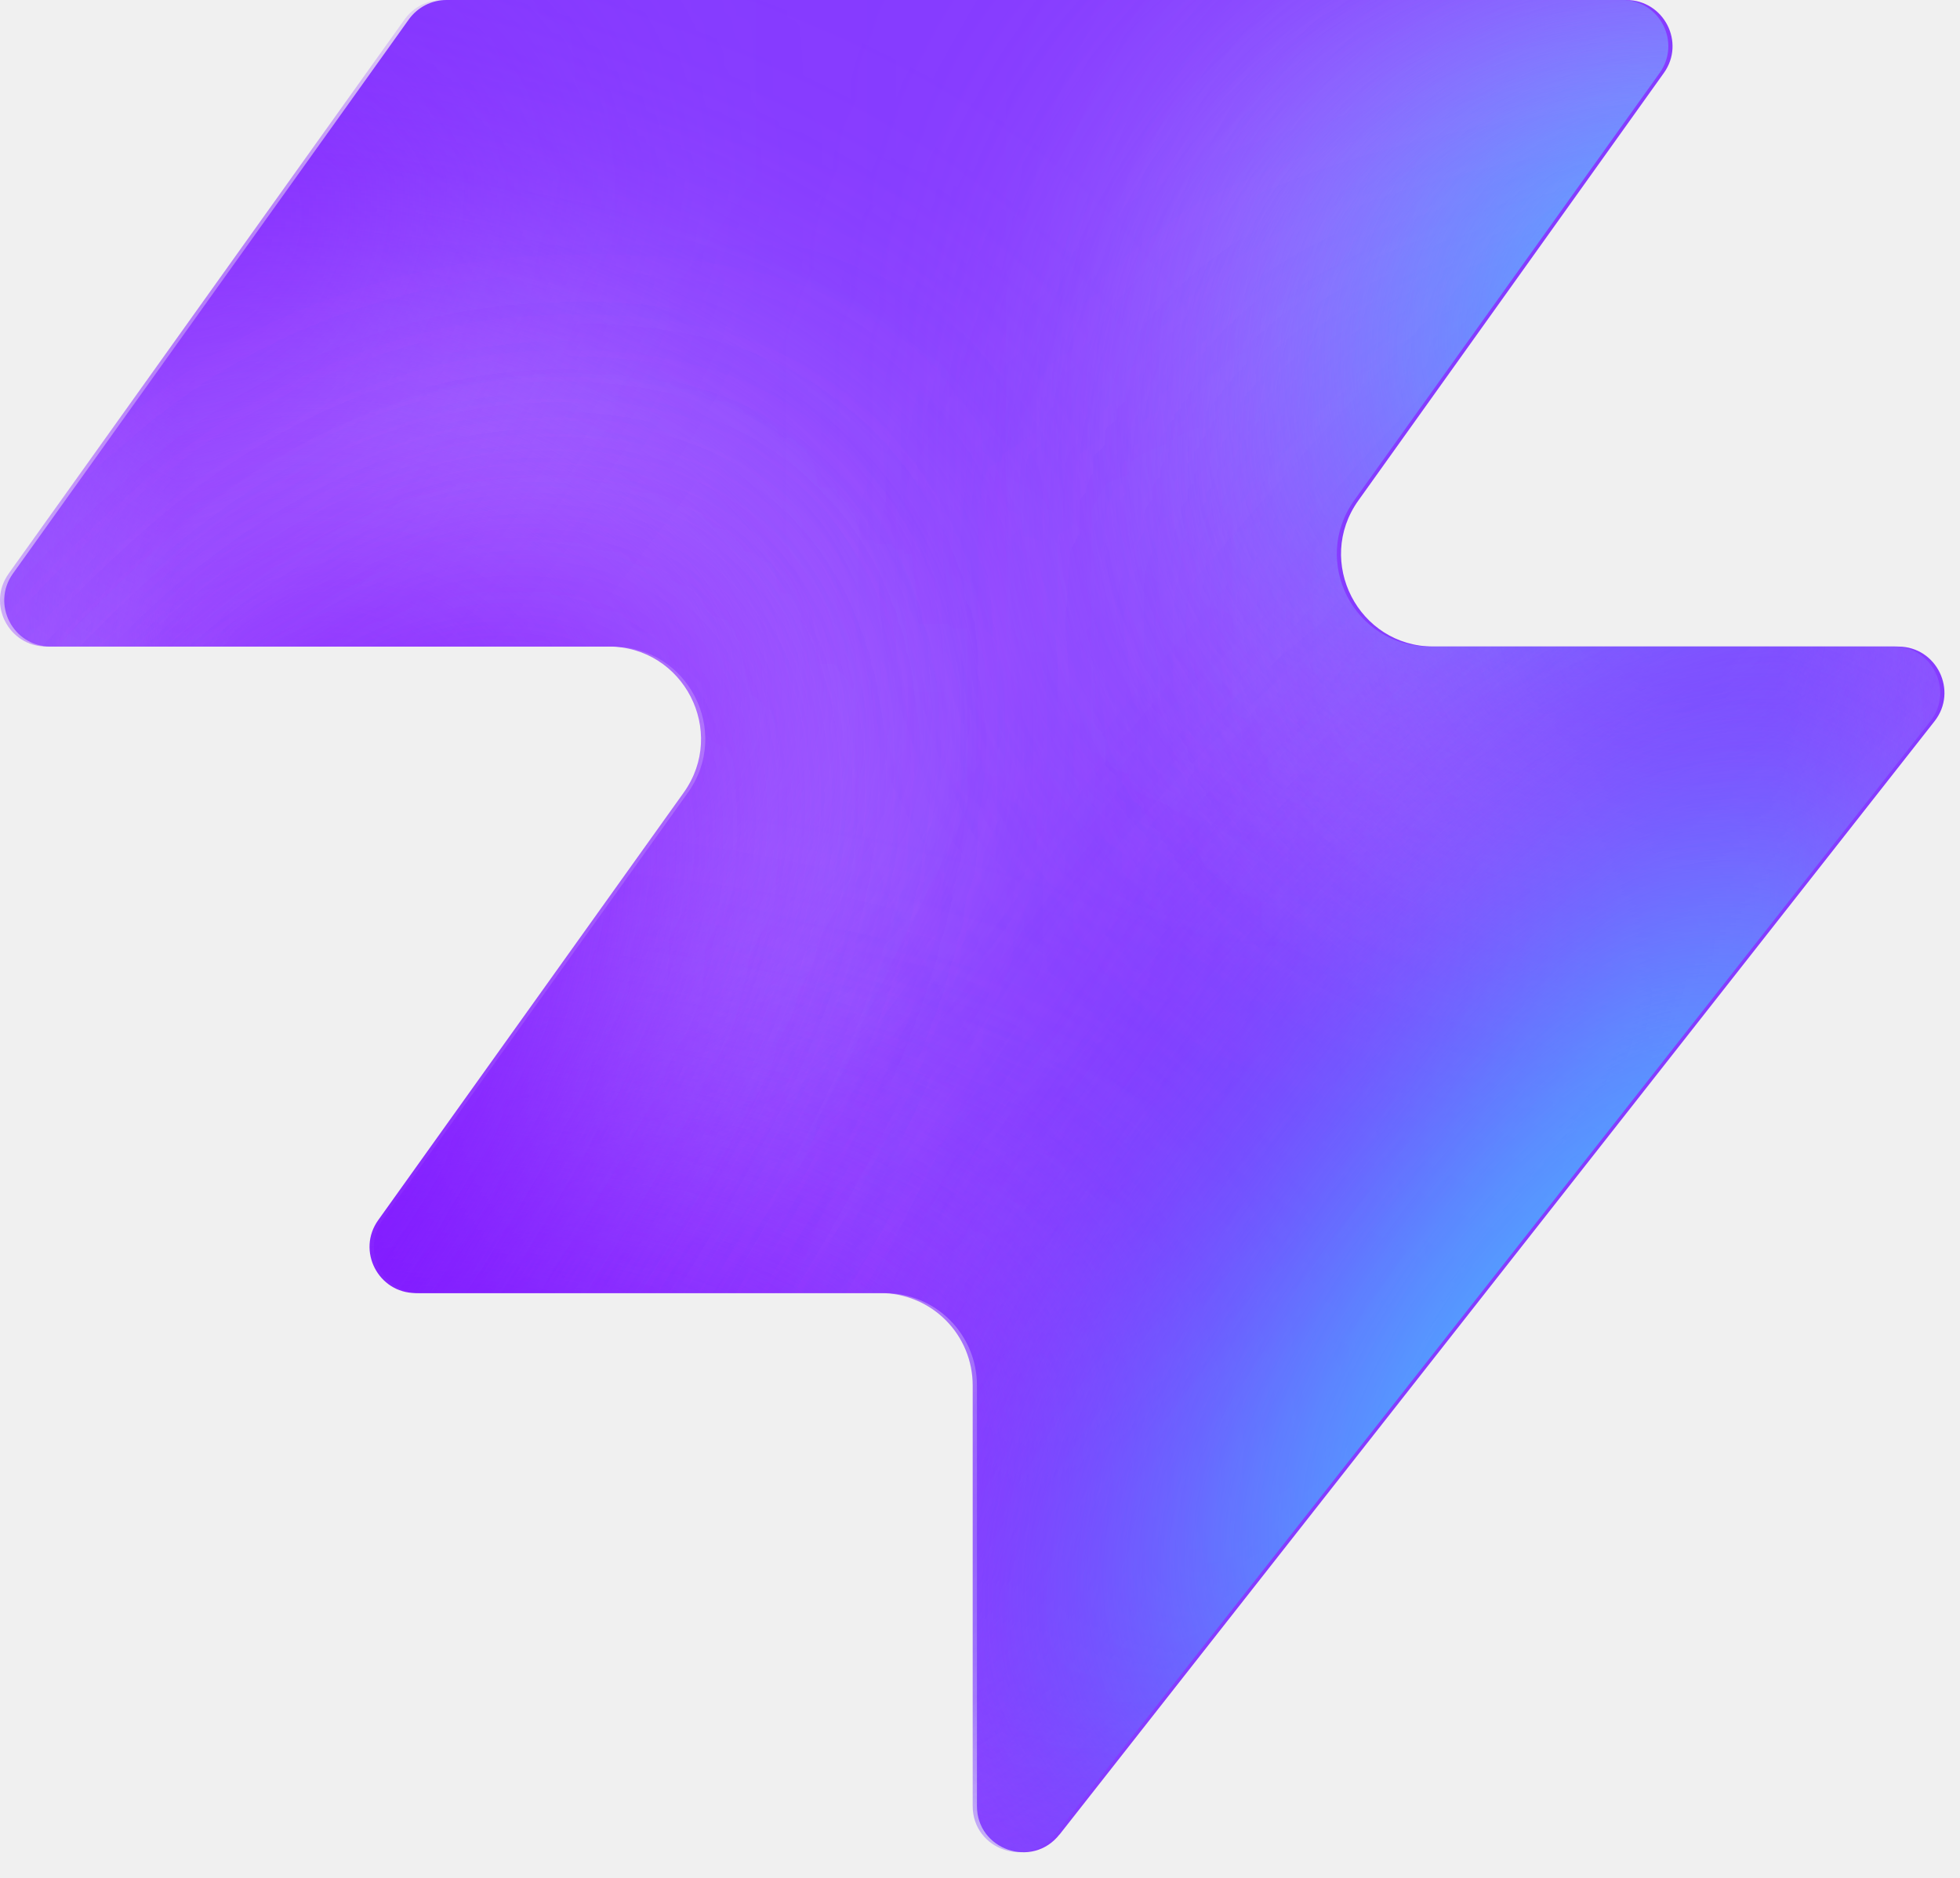
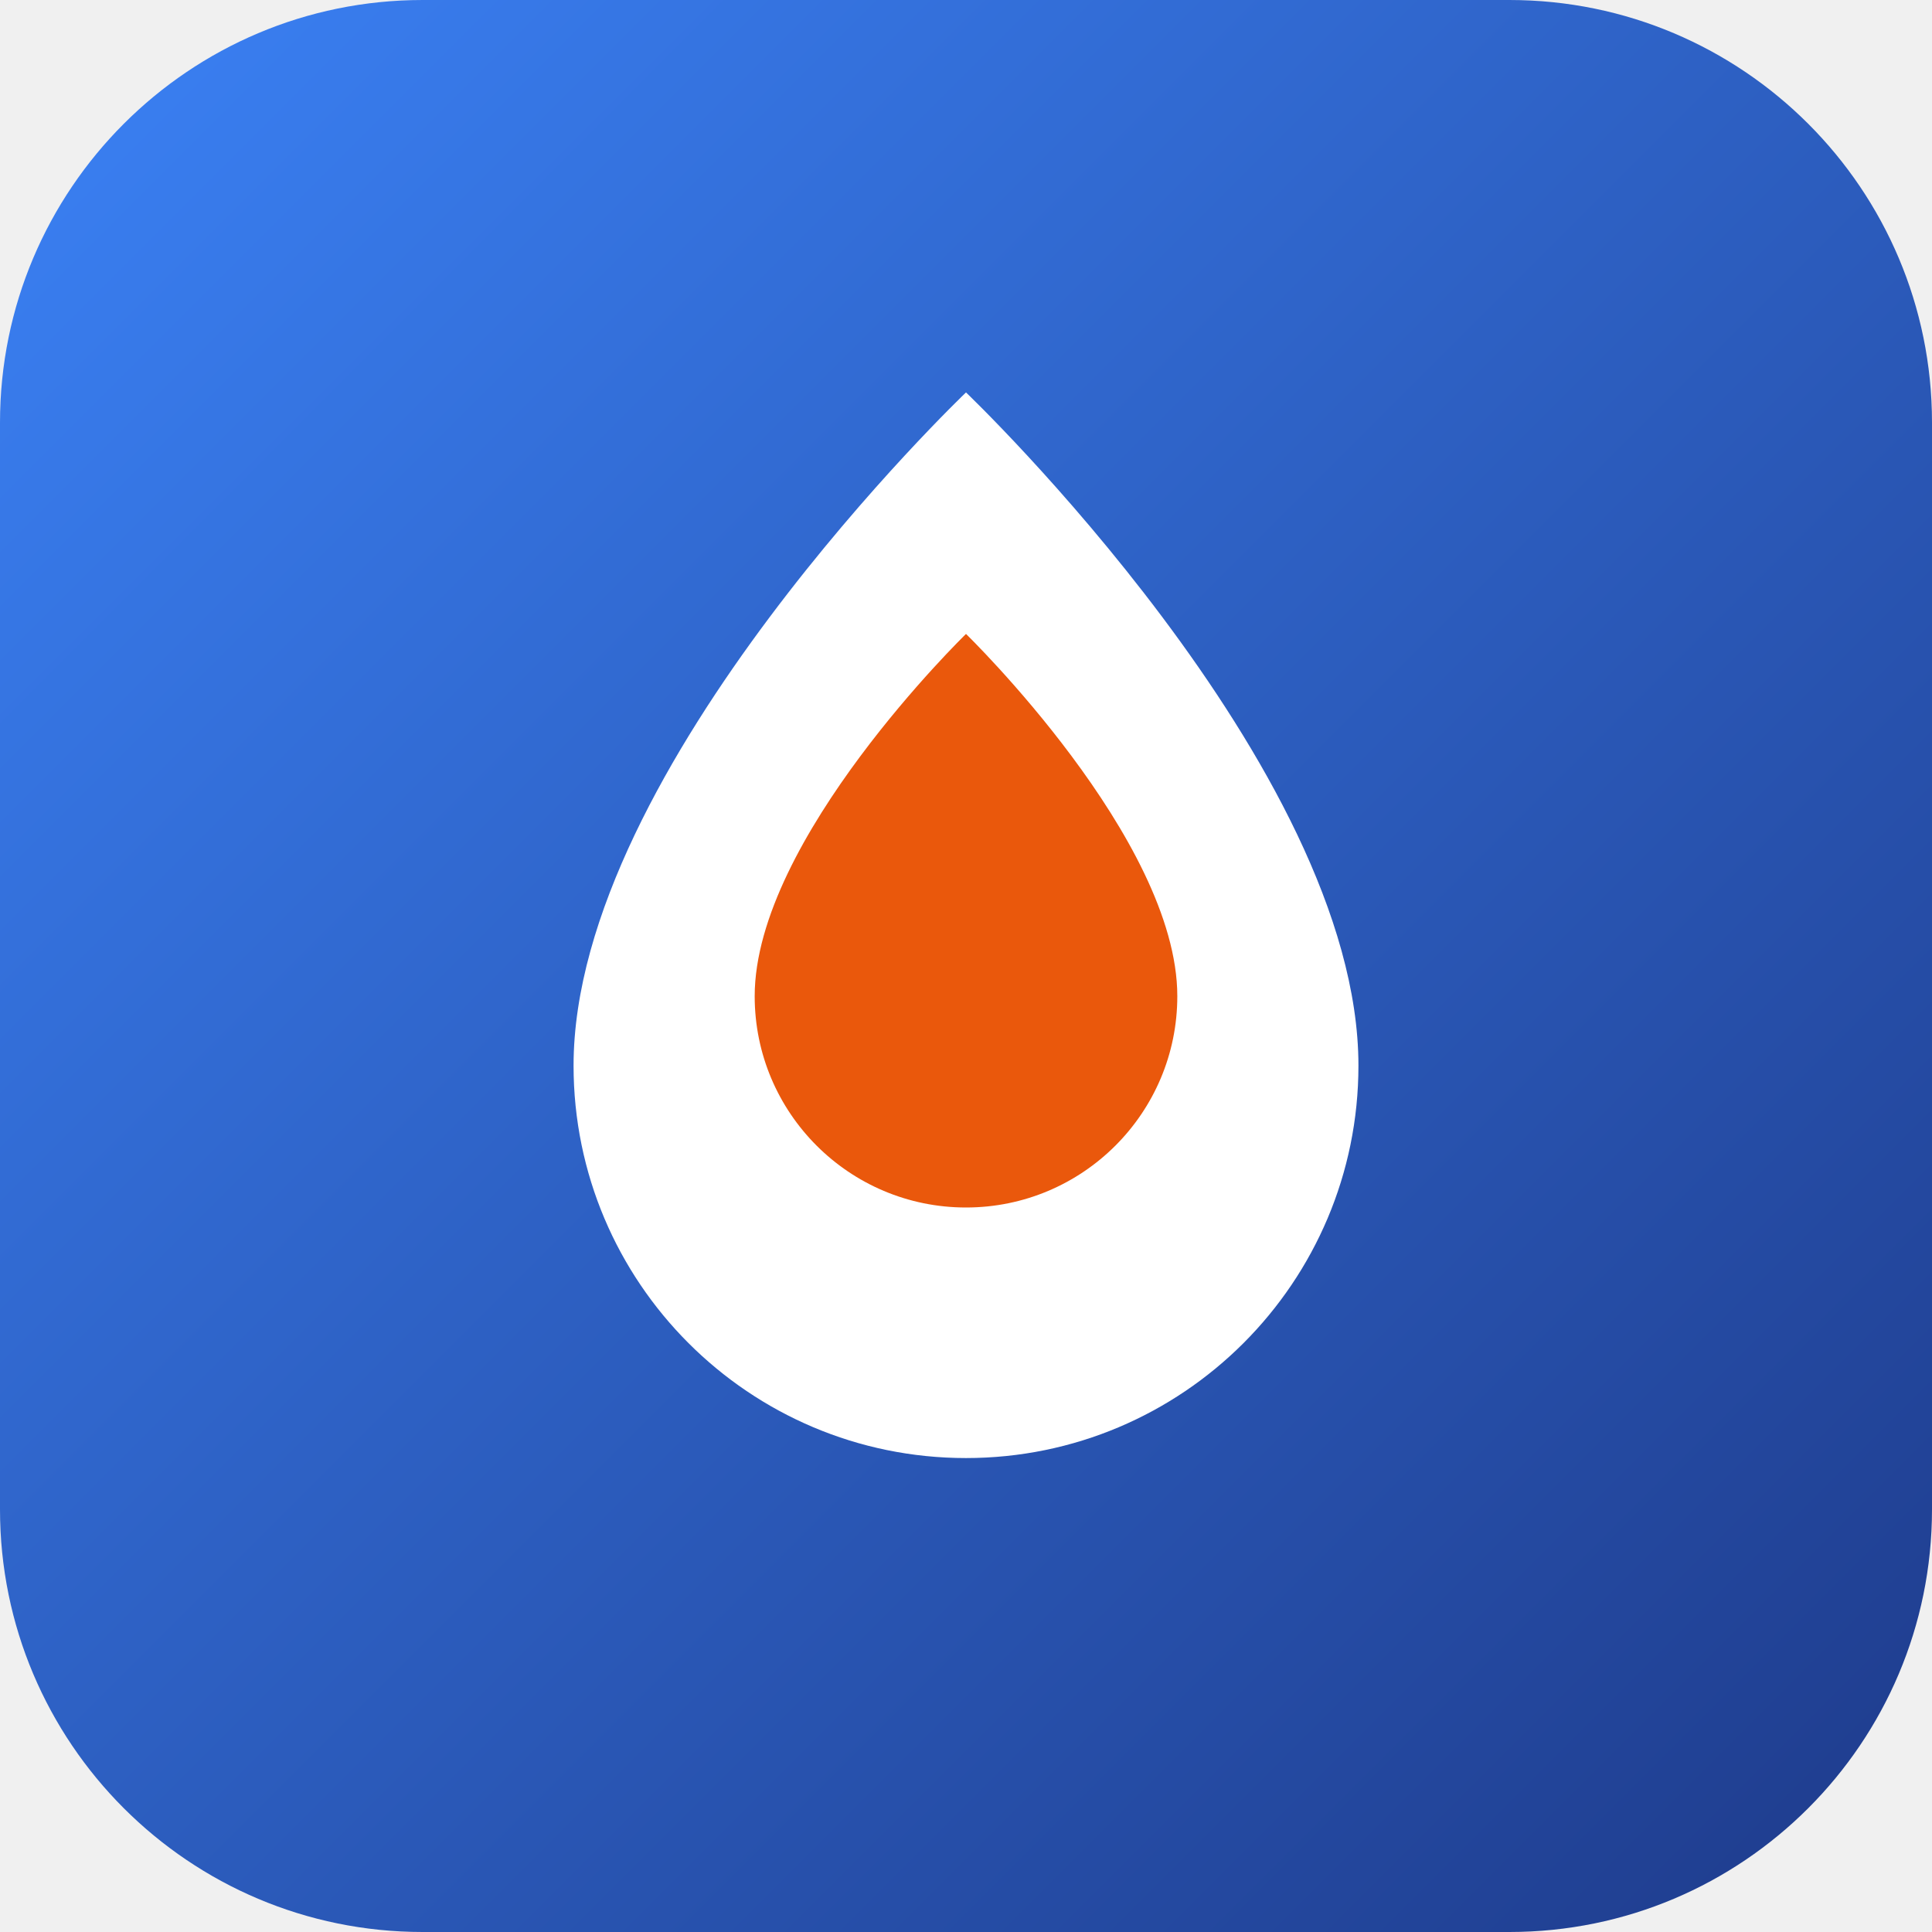
- <svg xmlns="http://www.w3.org/2000/svg" width="48" height="46" fill="none" viewBox="0 0 48 46">
-   <path fill="#863bff" d="M25.946 44.938c-.664.845-2.021.375-2.021-.698V33.937a2.26 2.26 0 0 0-2.262-2.262H10.287c-.92 0-1.456-1.04-.92-1.788l7.48-10.471c1.07-1.497 0-3.578-1.842-3.578H1.237c-.92 0-1.456-1.04-.92-1.788L10.013.474c.214-.297.556-.474.92-.474h28.894c.92 0 1.456 1.04.92 1.788l-7.48 10.471c-1.07 1.498 0 3.579 1.842 3.579h11.377c.943 0 1.473 1.088.89 1.83L25.947 44.94z" style="fill:#863bff;fill:color(display-p3 .525 .23 1);fill-opacity:1" />
-   <mask id="a" width="48" height="46" x="0" y="0" maskUnits="userSpaceOnUse" style="mask-type:alpha">
-     <path fill="#000" d="M25.842 44.938c-.664.844-2.021.375-2.021-.698V33.937a2.26 2.26 0 0 0-2.262-2.262H10.183c-.92 0-1.456-1.04-.92-1.788l7.48-10.471c1.07-1.498 0-3.579-1.842-3.579H1.133c-.92 0-1.456-1.04-.92-1.787L9.91.473c.214-.297.556-.474.92-.474h28.894c.92 0 1.456 1.04.92 1.788l-7.48 10.471c-1.07 1.498 0 3.578 1.842 3.578h11.377c.943 0 1.473 1.088.89 1.832L25.843 44.94z" style="fill:#000;fill-opacity:1" />
-   </mask>
-   <g mask="url(#a)">
-     <g filter="url(#b)">
-       <ellipse cx="5.508" cy="14.704" fill="#ede6ff" rx="5.508" ry="14.704" style="fill:#ede6ff;fill:color(display-p3 .927 .903 1);fill-opacity:1" transform="matrix(.00324 1 1 -.00324 -4.47 31.516)" />
-     </g>
-     <g filter="url(#c)">
-       <ellipse cx="10.399" cy="29.851" fill="#ede6ff" rx="10.399" ry="29.851" style="fill:#ede6ff;fill:color(display-p3 .927 .903 1);fill-opacity:1" transform="matrix(.00324 1 1 -.00324 -39.328 7.883)" />
-     </g>
-     <g filter="url(#d)">
-       <ellipse cx="5.508" cy="30.487" fill="#7e14ff" rx="5.508" ry="30.487" style="fill:#7e14ff;fill:color(display-p3 .492 .077 1);fill-opacity:1" transform="rotate(89.814 -25.913 -14.639)scale(1 -1)" />
-     </g>
-     <g filter="url(#e)">
-       <ellipse cx="5.508" cy="30.599" fill="#7e14ff" rx="5.508" ry="30.599" style="fill:#7e14ff;fill:color(display-p3 .492 .077 1);fill-opacity:1" transform="rotate(89.814 -32.644 -3.334)scale(1 -1)" />
-     </g>
-     <g filter="url(#f)">
-       <ellipse cx="5.508" cy="30.599" fill="#7e14ff" rx="5.508" ry="30.599" style="fill:#7e14ff;fill:color(display-p3 .492 .077 1);fill-opacity:1" transform="matrix(.00324 1 1 -.00324 -34.34 30.47)" />
-     </g>
-     <g filter="url(#g)">
-       <ellipse cx="14.072" cy="22.078" fill="#ede6ff" rx="14.072" ry="22.078" style="fill:#ede6ff;fill:color(display-p3 .927 .903 1);fill-opacity:1" transform="rotate(93.35 24.506 48.493)scale(-1 1)" />
-     </g>
-     <g filter="url(#h)">
-       <ellipse cx="3.47" cy="21.501" fill="#7e14ff" rx="3.47" ry="21.501" style="fill:#7e14ff;fill:color(display-p3 .492 .077 1);fill-opacity:1" transform="rotate(89.009 28.708 47.59)scale(-1 1)" />
-     </g>
-     <g filter="url(#i)">
-       <ellipse cx="3.47" cy="21.501" fill="#7e14ff" rx="3.47" ry="21.501" style="fill:#7e14ff;fill:color(display-p3 .492 .077 1);fill-opacity:1" transform="rotate(89.009 28.708 47.59)scale(-1 1)" />
-     </g>
-     <g filter="url(#j)">
-       <ellipse cx=".387" cy="8.972" fill="#7e14ff" rx="4.407" ry="29.108" style="fill:#7e14ff;fill:color(display-p3 .492 .077 1);fill-opacity:1" transform="rotate(39.51 .387 8.972)" />
-     </g>
-     <g filter="url(#k)">
-       <ellipse cx="47.523" cy="-6.092" fill="#7e14ff" rx="4.407" ry="29.108" style="fill:#7e14ff;fill:color(display-p3 .492 .077 1);fill-opacity:1" transform="rotate(37.892 47.523 -6.092)" />
-     </g>
-     <g filter="url(#l)">
-       <ellipse cx="41.412" cy="6.333" fill="#47bfff" rx="5.971" ry="9.665" style="fill:#47bfff;fill:color(display-p3 .28 .748 1);fill-opacity:1" transform="rotate(37.892 41.412 6.333)" />
-     </g>
-     <g filter="url(#m)">
-       <ellipse cx="-1.879" cy="38.332" fill="#7e14ff" rx="4.407" ry="29.108" style="fill:#7e14ff;fill:color(display-p3 .492 .077 1);fill-opacity:1" transform="rotate(37.892 -1.88 38.332)" />
-     </g>
-     <g filter="url(#n)">
-       <ellipse cx="-1.879" cy="38.332" fill="#7e14ff" rx="4.407" ry="29.108" style="fill:#7e14ff;fill:color(display-p3 .492 .077 1);fill-opacity:1" transform="rotate(37.892 -1.88 38.332)" />
-     </g>
-     <g filter="url(#o)">
-       <ellipse cx="35.651" cy="29.907" fill="#7e14ff" rx="4.407" ry="29.108" style="fill:#7e14ff;fill:color(display-p3 .492 .077 1);fill-opacity:1" transform="rotate(37.892 35.651 29.907)" />
-     </g>
-     <g filter="url(#p)">
-       <ellipse cx="38.418" cy="32.4" fill="#47bfff" rx="5.971" ry="15.297" style="fill:#47bfff;fill:color(display-p3 .28 .748 1);fill-opacity:1" transform="rotate(37.892 38.418 32.4)" />
-     </g>
-   </g>
+ <svg xmlns="http://www.w3.org/2000/svg" viewBox="0 0 64 64" width="64" height="64">
  <defs>
-     <filter id="b" width="60.045" height="41.654" x="-19.77" y="16.149" color-interpolation-filters="sRGB" filterUnits="userSpaceOnUse">
-       <feFlood flood-opacity="0" result="BackgroundImageFix" />
-       <feBlend in="SourceGraphic" in2="BackgroundImageFix" result="shape" />
-       <feGaussianBlur result="effect1_foregroundBlur_2002_17158" stdDeviation="7.659" />
-     </filter>
-     <filter id="c" width="90.34" height="51.437" x="-54.613" y="-7.533" color-interpolation-filters="sRGB" filterUnits="userSpaceOnUse">
-       <feFlood flood-opacity="0" result="BackgroundImageFix" />
-       <feBlend in="SourceGraphic" in2="BackgroundImageFix" result="shape" />
-       <feGaussianBlur result="effect1_foregroundBlur_2002_17158" stdDeviation="7.659" />
-     </filter>
-     <filter id="d" width="79.355" height="29.4" x="-49.64" y="2.03" color-interpolation-filters="sRGB" filterUnits="userSpaceOnUse">
-       <feFlood flood-opacity="0" result="BackgroundImageFix" />
-       <feBlend in="SourceGraphic" in2="BackgroundImageFix" result="shape" />
-       <feGaussianBlur result="effect1_foregroundBlur_2002_17158" stdDeviation="4.596" />
-     </filter>
-     <filter id="e" width="79.579" height="29.4" x="-45.045" y="20.029" color-interpolation-filters="sRGB" filterUnits="userSpaceOnUse">
-       <feFlood flood-opacity="0" result="BackgroundImageFix" />
-       <feBlend in="SourceGraphic" in2="BackgroundImageFix" result="shape" />
-       <feGaussianBlur result="effect1_foregroundBlur_2002_17158" stdDeviation="4.596" />
-     </filter>
-     <filter id="f" width="79.579" height="29.4" x="-43.513" y="21.178" color-interpolation-filters="sRGB" filterUnits="userSpaceOnUse">
-       <feFlood flood-opacity="0" result="BackgroundImageFix" />
-       <feBlend in="SourceGraphic" in2="BackgroundImageFix" result="shape" />
-       <feGaussianBlur result="effect1_foregroundBlur_2002_17158" stdDeviation="4.596" />
-     </filter>
-     <filter id="g" width="74.749" height="58.852" x="15.756" y="-17.901" color-interpolation-filters="sRGB" filterUnits="userSpaceOnUse">
-       <feFlood flood-opacity="0" result="BackgroundImageFix" />
-       <feBlend in="SourceGraphic" in2="BackgroundImageFix" result="shape" />
-       <feGaussianBlur result="effect1_foregroundBlur_2002_17158" stdDeviation="7.659" />
-     </filter>
-     <filter id="h" width="61.377" height="25.362" x="23.548" y="2.284" color-interpolation-filters="sRGB" filterUnits="userSpaceOnUse">
-       <feFlood flood-opacity="0" result="BackgroundImageFix" />
-       <feBlend in="SourceGraphic" in2="BackgroundImageFix" result="shape" />
-       <feGaussianBlur result="effect1_foregroundBlur_2002_17158" stdDeviation="4.596" />
-     </filter>
-     <filter id="i" width="61.377" height="25.362" x="23.548" y="2.284" color-interpolation-filters="sRGB" filterUnits="userSpaceOnUse">
-       <feFlood flood-opacity="0" result="BackgroundImageFix" />
-       <feBlend in="SourceGraphic" in2="BackgroundImageFix" result="shape" />
-       <feGaussianBlur result="effect1_foregroundBlur_2002_17158" stdDeviation="4.596" />
-     </filter>
-     <filter id="j" width="56.045" height="63.649" x="-27.636" y="-22.853" color-interpolation-filters="sRGB" filterUnits="userSpaceOnUse">
-       <feFlood flood-opacity="0" result="BackgroundImageFix" />
-       <feBlend in="SourceGraphic" in2="BackgroundImageFix" result="shape" />
-       <feGaussianBlur result="effect1_foregroundBlur_2002_17158" stdDeviation="4.596" />
-     </filter>
-     <filter id="k" width="54.814" height="64.646" x="20.116" y="-38.415" color-interpolation-filters="sRGB" filterUnits="userSpaceOnUse">
-       <feFlood flood-opacity="0" result="BackgroundImageFix" />
-       <feBlend in="SourceGraphic" in2="BackgroundImageFix" result="shape" />
-       <feGaussianBlur result="effect1_foregroundBlur_2002_17158" stdDeviation="4.596" />
-     </filter>
-     <filter id="l" width="33.541" height="35.313" x="24.641" y="-11.323" color-interpolation-filters="sRGB" filterUnits="userSpaceOnUse">
-       <feFlood flood-opacity="0" result="BackgroundImageFix" />
-       <feBlend in="SourceGraphic" in2="BackgroundImageFix" result="shape" />
-       <feGaussianBlur result="effect1_foregroundBlur_2002_17158" stdDeviation="4.596" />
-     </filter>
-     <filter id="m" width="54.814" height="64.646" x="-29.286" y="6.009" color-interpolation-filters="sRGB" filterUnits="userSpaceOnUse">
-       <feFlood flood-opacity="0" result="BackgroundImageFix" />
-       <feBlend in="SourceGraphic" in2="BackgroundImageFix" result="shape" />
-       <feGaussianBlur result="effect1_foregroundBlur_2002_17158" stdDeviation="4.596" />
-     </filter>
-     <filter id="n" width="54.814" height="64.646" x="-29.286" y="6.009" color-interpolation-filters="sRGB" filterUnits="userSpaceOnUse">
-       <feFlood flood-opacity="0" result="BackgroundImageFix" />
-       <feBlend in="SourceGraphic" in2="BackgroundImageFix" result="shape" />
-       <feGaussianBlur result="effect1_foregroundBlur_2002_17158" stdDeviation="4.596" />
-     </filter>
-     <filter id="o" width="54.814" height="64.646" x="8.244" y="-2.416" color-interpolation-filters="sRGB" filterUnits="userSpaceOnUse">
-       <feFlood flood-opacity="0" result="BackgroundImageFix" />
-       <feBlend in="SourceGraphic" in2="BackgroundImageFix" result="shape" />
-       <feGaussianBlur result="effect1_foregroundBlur_2002_17158" stdDeviation="4.596" />
-     </filter>
-     <filter id="p" width="39.409" height="43.623" x="18.713" y="10.588" color-interpolation-filters="sRGB" filterUnits="userSpaceOnUse">
-       <feFlood flood-opacity="0" result="BackgroundImageFix" />
-       <feBlend in="SourceGraphic" in2="BackgroundImageFix" result="shape" />
-       <feGaussianBlur result="effect1_foregroundBlur_2002_17158" stdDeviation="4.596" />
-     </filter>
+     <linearGradient id="b" x1="0" y1="0" x2="1" y2="1">
+       <stop offset="0" stop-color="#3b82f6" />
+       <stop offset="1" stop-color="#1e3a8a" />
+     </linearGradient>
  </defs>
+   <rect width="64" height="64" rx="14" fill="url(#b)" />
+   <path d="M32 13s13 12.4 13 22.3a13 13 0 0 1-26 0C19 25.4 32 13 32 13Z" fill="#fff" />
+   <path d="M32 21s7 6.8 7 12a7 7 0 0 1-14 0c0-5.2 7-12 7-12Z" fill="#ea580c" />
</svg>
